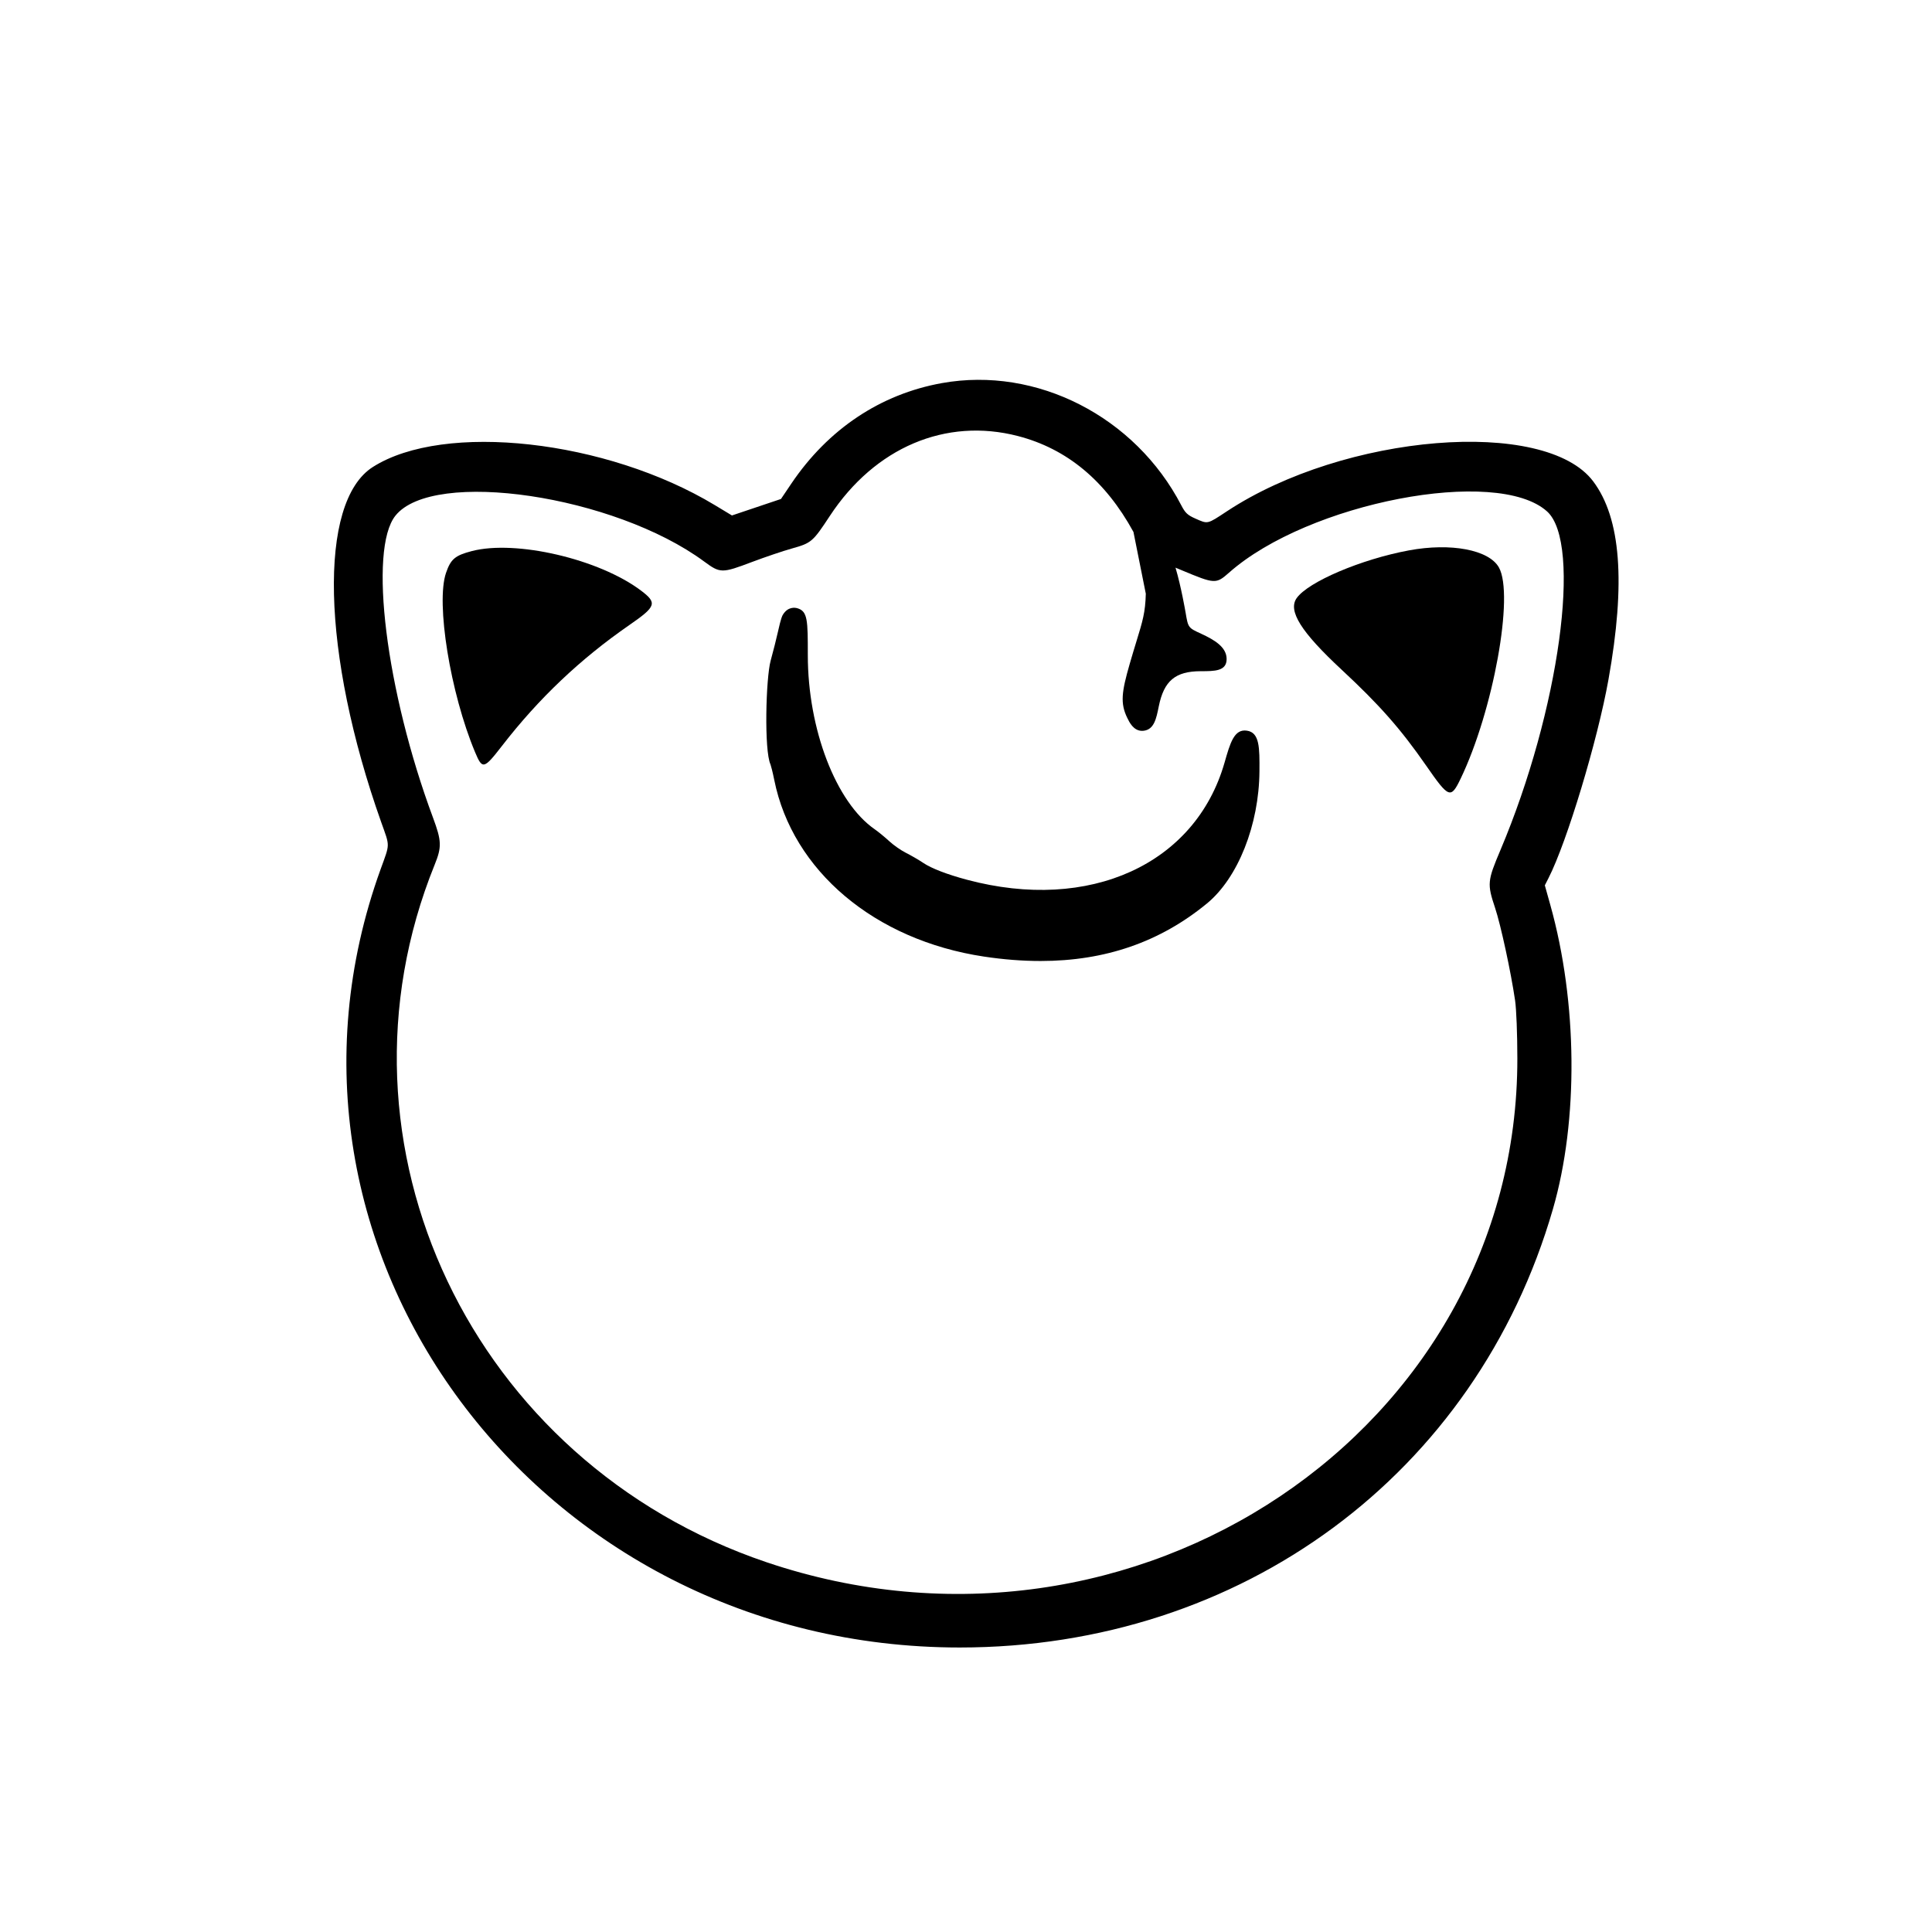
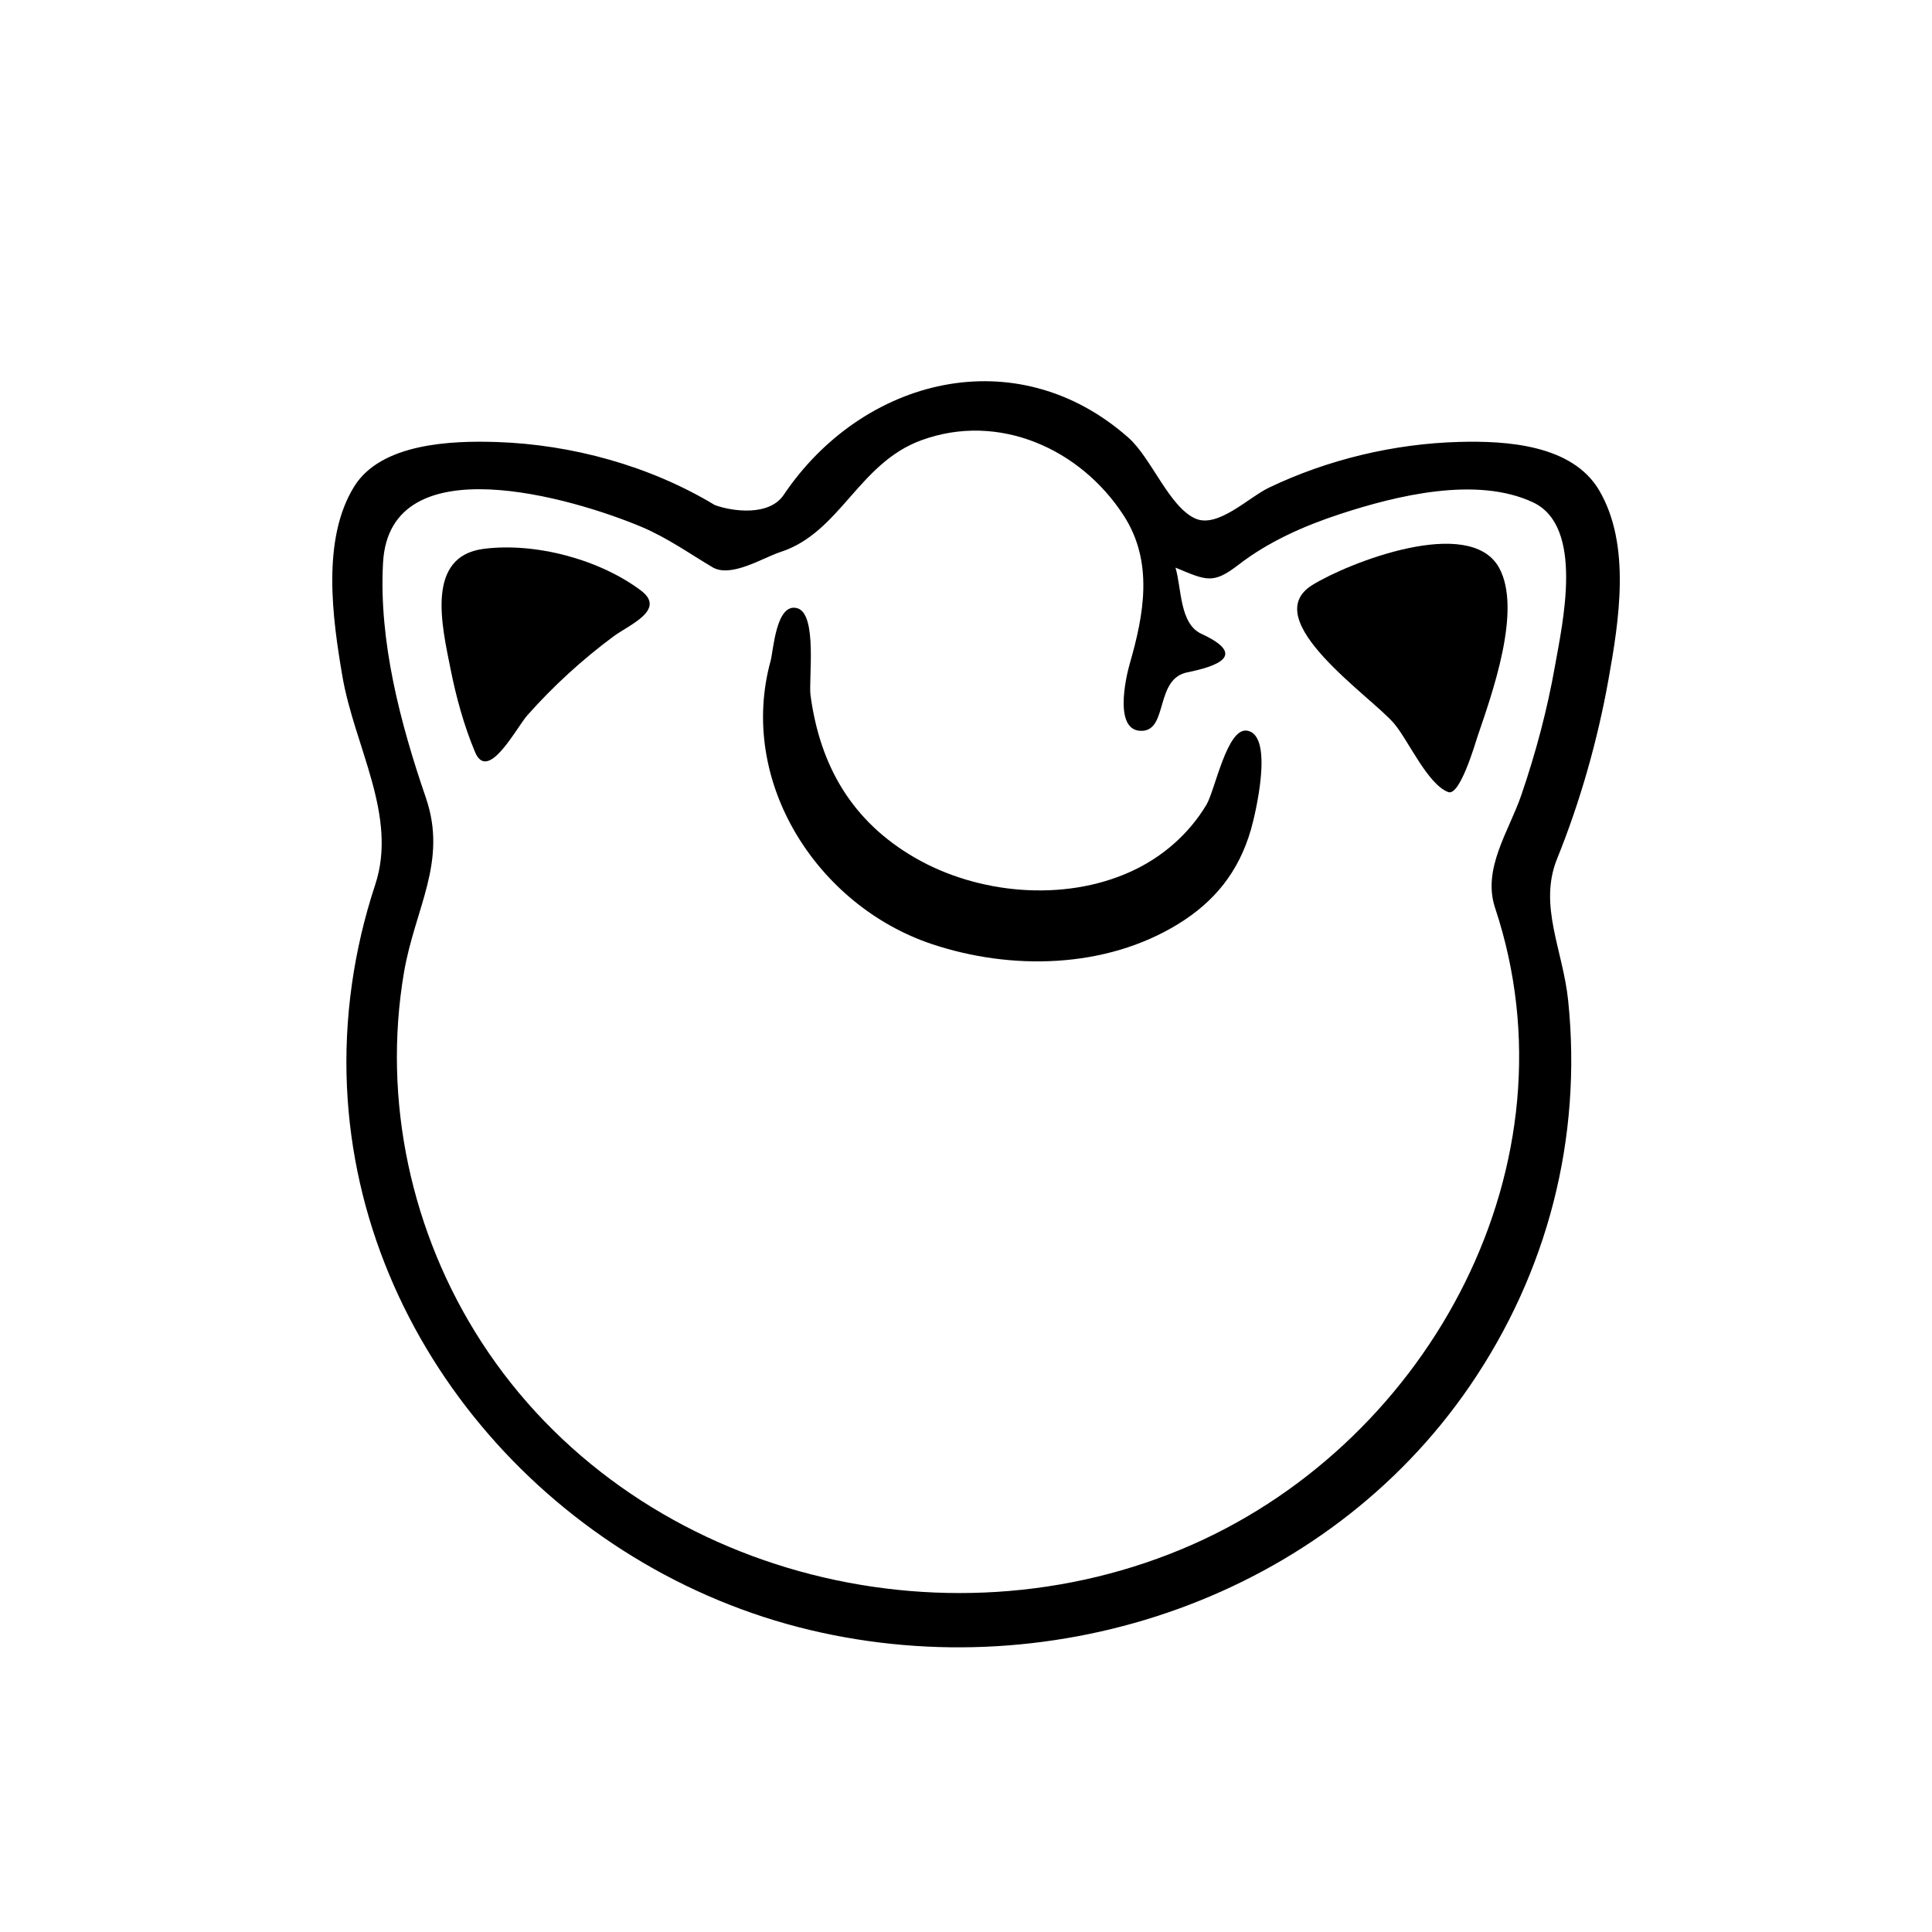
<svg xmlns="http://www.w3.org/2000/svg" version="1.1" id="Layer_1" x="0px" y="0px" width="90px" height="90px" viewBox="0 0 90 90" enable-background="new 0 0 90 90" xml:space="preserve">
  <g>
-     <path d="M69.825,26.434c-0.462-0.822-2.236-1.159-4.192-0.795c-2.226,0.413-4.698,1.466-5.231,2.226   c-0.414,0.591,0.207,1.577,2.098,3.334c1.762,1.638,2.748,2.756,3.93,4.458c1.067,1.538,1.152,1.57,1.614,0.612   C69.564,33.104,70.542,27.711,69.825,26.434z" />
-     <path d="M74.928,31.66c0.809-4.521,0.578-7.521-0.71-9.236c-2.242-2.985-11.58-2.222-17.064,1.394   c-0.927,0.611-0.878,0.6-1.464,0.341c-0.37-0.163-0.476-0.263-0.659-0.615c-2.149-4.141-6.744-6.489-11.152-5.698   c-2.863,0.514-5.304,2.144-7.019,4.687l-0.479,0.711l-1.142,0.384l-1.142,0.384l-0.797-0.481   c-5.047-3.046-12.609-3.89-15.931-1.777c-2.563,1.629-2.396,8.702,0.39,16.549c0.411,1.157,0.413,0.968-0.028,2.188   c-6.421,17.749,7.349,36.256,26.977,36.256c13.131,0,24.061-8.078,27.633-20.424c1.195-4.13,1.149-9.626-0.12-14.162l-0.257-0.919   l0.174-0.342C72.994,39.222,74.42,34.497,74.928,31.66z M69.648,42.297c0.264,0.793,0.735,2.973,0.931,4.31   c0.059,0.403,0.104,1.554,0.105,2.697c0.02,17.304-17.822,29.271-34.984,23.468c-13.711-4.638-20.744-19.426-15.452-32.49   c0.336-0.828,0.326-1.109-0.078-2.195c-2.191-5.891-3.011-12.485-1.75-14.064c1.76-2.203,10.201-0.95,14.383,2.135   c0.748,0.552,0.824,0.553,2.229,0.021c0.608-0.229,1.446-0.513,1.862-0.629c0.906-0.254,0.97-0.309,1.764-1.517   c2.098-3.189,5.402-4.593,8.763-3.72c2.283,0.593,4.074,2.081,5.38,4.468l0.575,2.877c-0.022,0.87-0.146,1.272-0.436,2.218   c-0.09,0.294-0.194,0.635-0.314,1.051c-0.379,1.315-0.445,1.834-0.114,2.515c0.097,0.2,0.291,0.604,0.691,0.604   c0.025,0,0.052-0.002,0.079-0.005c0.481-0.062,0.583-0.561,0.699-1.139c0.241-1.189,0.771-1.633,1.957-1.635   c0.646,0,1.203-0.001,1.203-0.566c0-0.556-0.564-0.891-1.174-1.173c-0.618-0.283-0.618-0.283-0.736-0.984   c-0.012-0.068-0.208-1.214-0.471-2.1c0.089,0.037,0.184,0.077,0.286,0.119c1.55,0.648,1.599,0.65,2.208,0.113   c3.691-3.265,12.483-4.956,14.815-2.851c1.642,1.485,0.569,9.288-2.169,15.765C69.285,41.044,69.273,41.17,69.648,42.297z" />
-     <path d="M29.861,27.512c-1.948-1.469-5.831-2.375-7.884-1.84c-0.777,0.203-0.979,0.372-1.199,1.013   c-0.482,1.398,0.198,5.597,1.352,8.353c0.343,0.816,0.407,0.802,1.259-0.297c1.712-2.212,3.648-4.047,5.935-5.629   C30.571,28.25,30.625,28.088,29.861,27.512z" />
-     <path d="M58.084,34.037c-0.593-0.088-0.778,0.575-1.04,1.489c-1.356,4.736-6.29,6.98-11.995,5.457   c-0.924-0.246-1.669-0.533-2.042-0.787c-0.203-0.137-0.57-0.35-0.836-0.484c-0.204-0.104-0.537-0.336-0.713-0.497   c-0.229-0.211-0.541-0.466-0.707-0.582c-1.808-1.249-3.12-4.663-3.12-8.115c0-1.612,0-2.046-0.491-2.185   c-0.097-0.027-0.429-0.088-0.668,0.3h0c-0.033,0.053-0.087,0.142-0.234,0.804c-0.068,0.31-0.22,0.91-0.338,1.339   c-0.223,0.809-0.31,4.184-0.007,4.836c0.024,0.065,0.098,0.339,0.175,0.722c0.851,4.233,4.684,7.462,9.768,8.227   c0.917,0.138,1.795,0.206,2.637,0.206c3.015,0,5.568-0.886,7.75-2.679c1.446-1.188,2.429-3.663,2.447-6.161   C58.677,34.84,58.683,34.122,58.084,34.037z" />
+     <path d="M69.825,26.434c-1.375-2.446-7.032-0.211-8.694,0.82c-2.595,1.611,2.741,5.189,3.81,6.449   c0.664,0.781,1.556,2.828,2.522,3.195c0.548,0.208,1.263-2.284,1.371-2.604C69.479,32.386,70.931,28.403,69.825,26.434   C69.363,25.611,70.542,27.711,69.825,26.434z" />
+     <path d="M74.928,31.66c0.489-2.73,1.063-6.276-0.432-8.817c-1.252-2.129-4.317-2.315-6.512-2.257   c-3.041,0.081-6.131,0.819-8.875,2.133c-0.939,0.45-2.38,1.898-3.42,1.439c-1.222-0.538-2.051-2.822-3.123-3.77   c-5.227-4.619-12.386-2.791-16.061,2.669c-0.673,1-2.388,0.77-3.205,0.471c-3.027-1.827-6.661-2.825-10.188-2.938   c-2.085-0.066-5.354,0.056-6.607,2.065c-1.534,2.46-1.015,6.146-0.559,8.826c0.561,3.297,2.595,6.518,1.532,9.734   c-1.002,3.032-1.462,6.238-1.315,9.43c0.561,12.206,9.847,22.5,21.579,25.289c11.453,2.723,24.007-1.558,30.727-11.37   c3.63-5.301,5.239-11.551,4.583-17.945c-0.243-2.373-1.397-4.434-0.517-6.613C73.611,37.346,74.423,34.484,74.928,31.66   C75.737,27.14,74.42,34.497,74.928,31.66z M69.648,42.297c3.954,11.89-2.993,24.743-14.082,29.646   c-11.621,5.139-26.173,1.355-33.151-9.447c-3.261-5.049-4.603-11.23-3.601-17.167c0.513-3.039,2.054-5.171,1.021-8.179   c-1.179-3.429-2.197-7.283-1.991-10.944c0.312-5.536,8.878-2.99,12.026-1.668c1.207,0.507,2.205,1.223,3.317,1.884   c0.866,0.514,2.342-0.438,3.174-0.709c2.782-0.905,3.621-4.127,6.555-5.203c3.605-1.321,7.417,0.394,9.432,3.508   c1.397,2.163,0.943,4.604,0.278,6.908c-0.167,0.578-0.803,3.27,0.656,3.113c1.106-0.142,0.552-2.418,2.021-2.717   c1.348-0.274,2.861-0.779,0.664-1.796c-1.024-0.47-0.919-2.112-1.208-3.084c1.446,0.601,1.746,0.786,2.941-0.137   c1.4-1.082,3.067-1.816,4.739-2.363c2.603-0.852,6.347-1.778,8.98-0.538c2.396,1.129,1.365,5.652,1.019,7.613   c-0.358,2.031-0.89,4.034-1.557,5.986C70.296,38.725,69.037,40.46,69.648,42.297C69.912,43.09,69.273,41.17,69.648,42.297z" />
+     <path d="M29.861,27.512c-1.931-1.456-4.935-2.254-7.334-1.944c-2.73,0.353-1.928,3.635-1.542,5.58   c0.263,1.324,0.624,2.643,1.146,3.89c0.604,1.438,1.923-1.14,2.435-1.717c1.205-1.359,2.551-2.59,4.009-3.672   C29.299,29.111,31.054,28.411,29.861,27.512C27.914,26.043,30.625,28.088,29.861,27.512z" />
+     <path d="M58.084,34.037c-0.928-0.138-1.486,2.785-1.882,3.448c-0.823,1.377-2.068,2.454-3.524,3.117   c-3.128,1.423-7.13,1.051-10.064-0.649c-2.894-1.676-4.412-4.237-4.857-7.569c-0.096-0.714,0.332-3.783-0.616-4.051   c-0.989-0.279-1.112,1.974-1.24,2.442c-1.557,5.654,2.19,11.425,7.507,13.203c3.693,1.235,8.086,1.146,11.462-0.925   c1.718-1.053,2.833-2.447,3.4-4.395C58.469,37.973,59.379,34.221,58.084,34.037C57.492,33.949,58.683,34.122,58.084,34.037z" />
  </g>
</svg>
